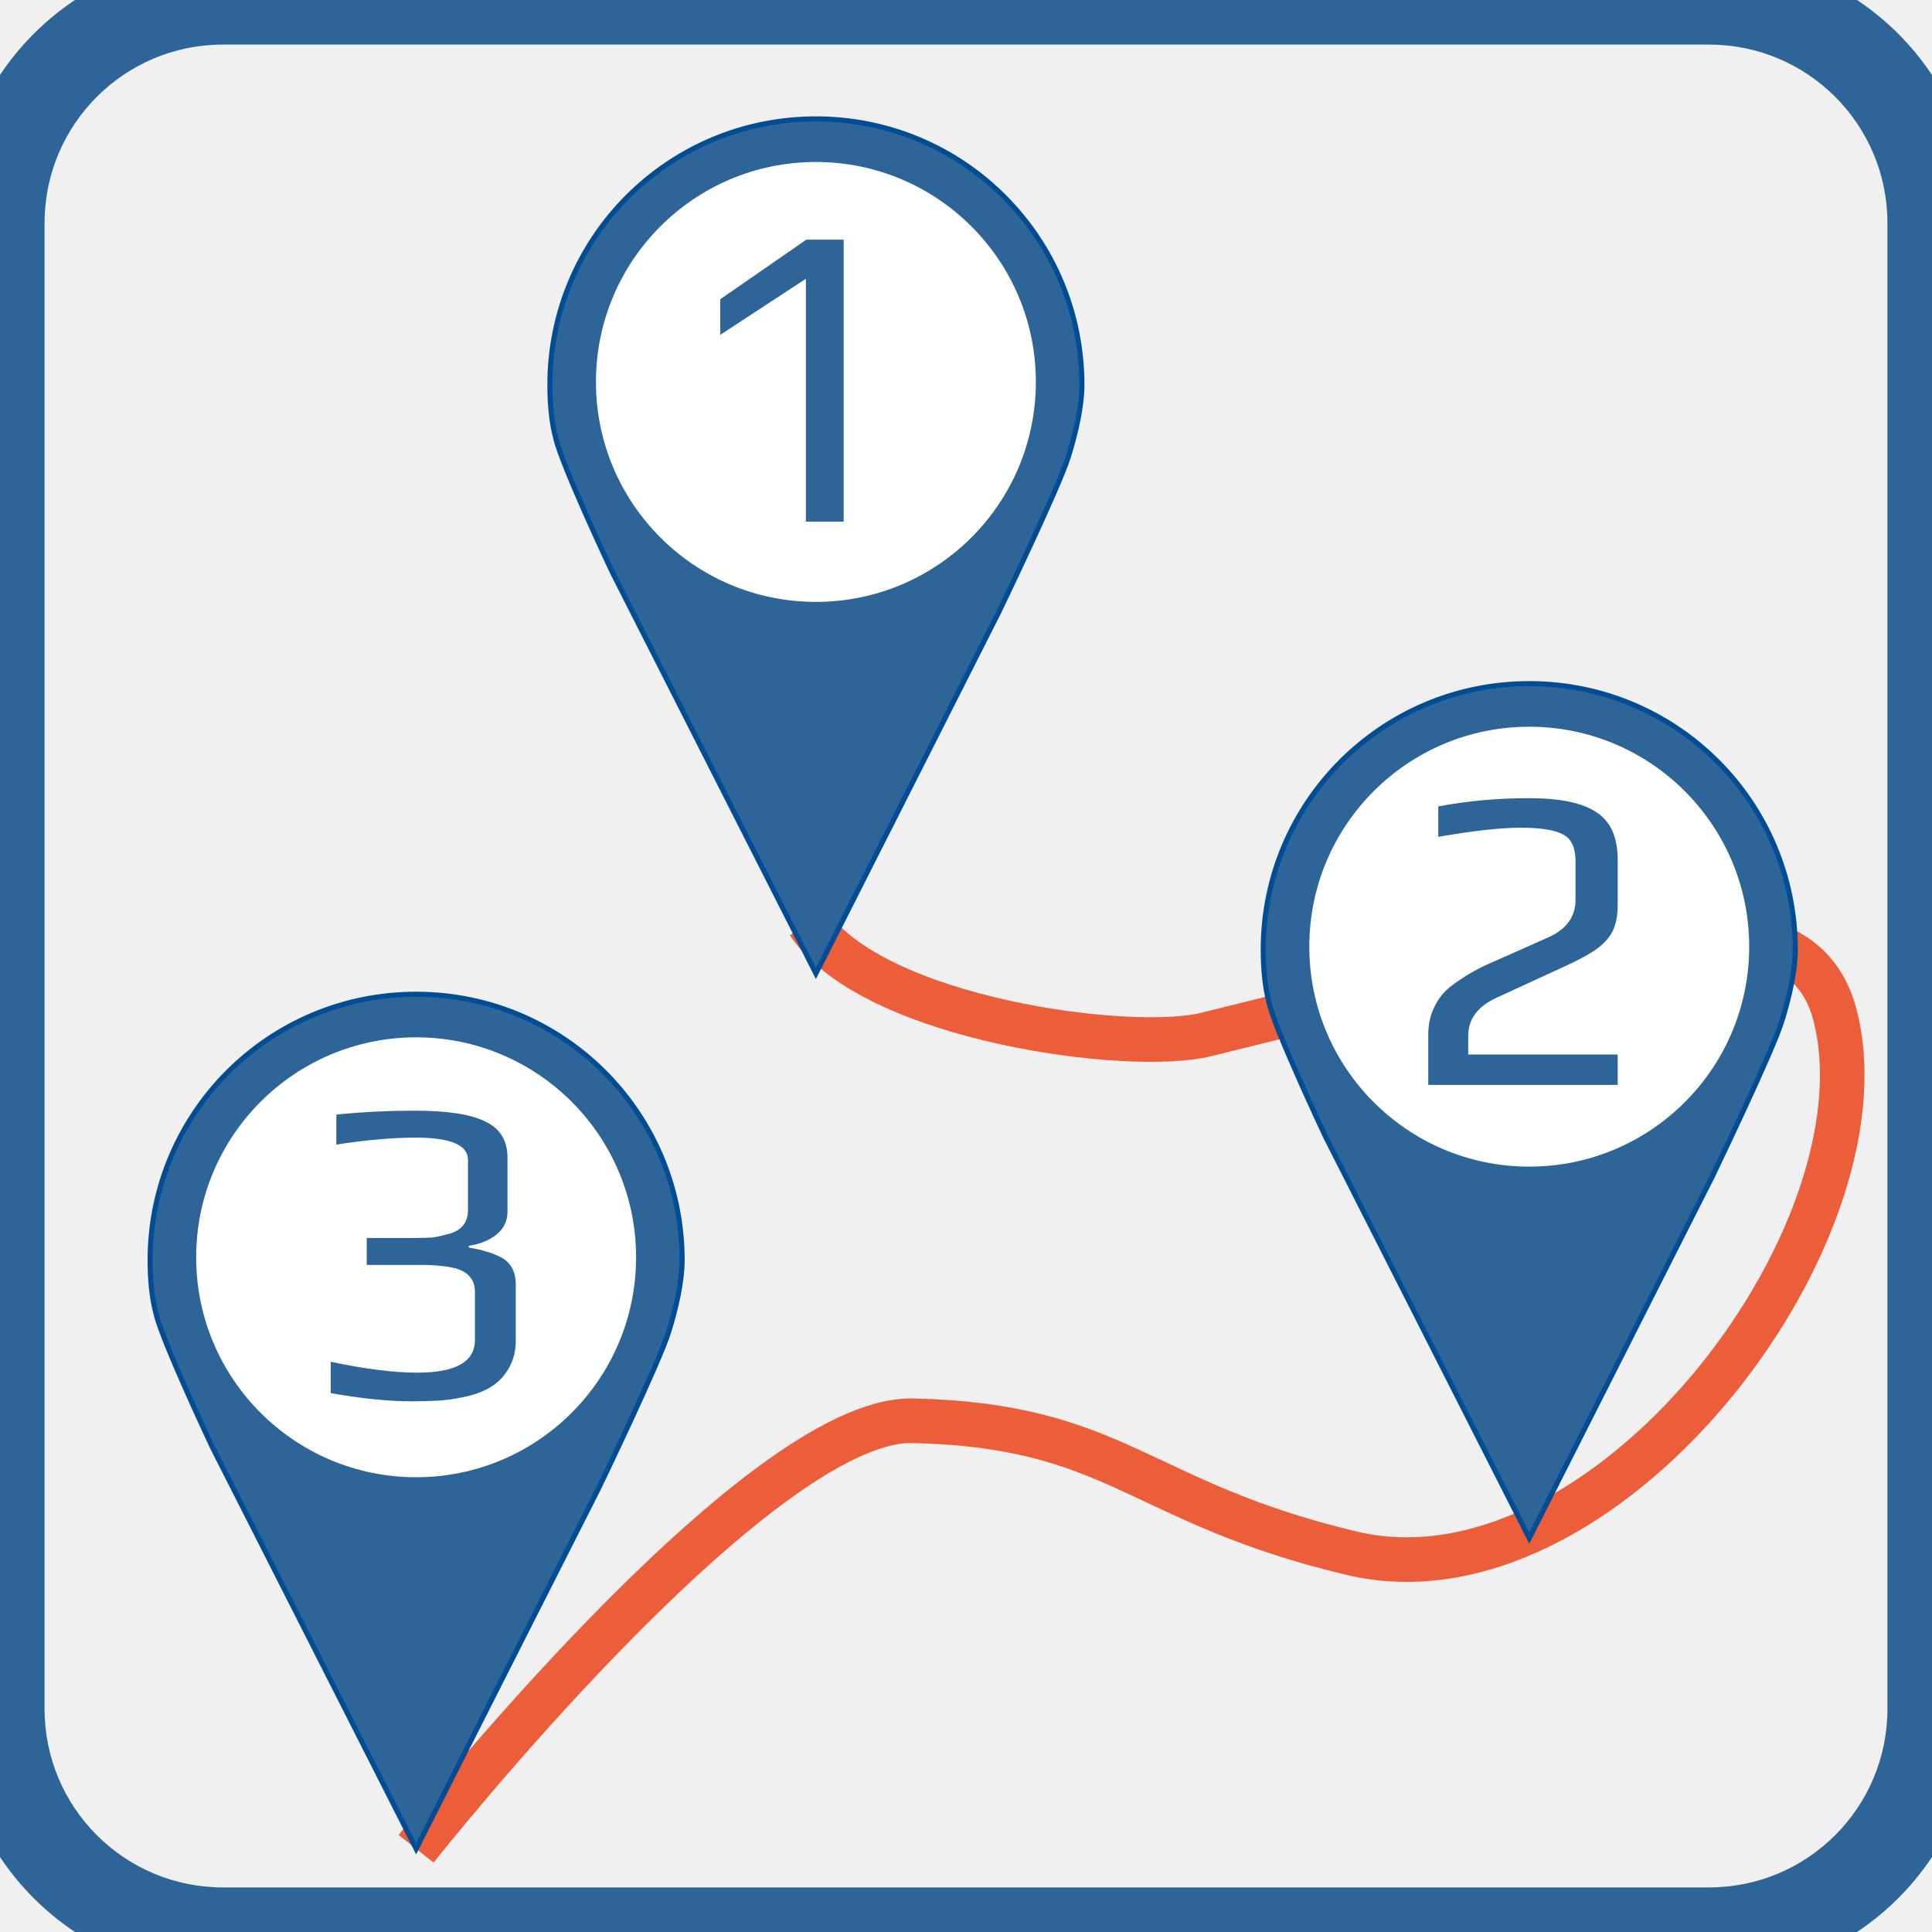
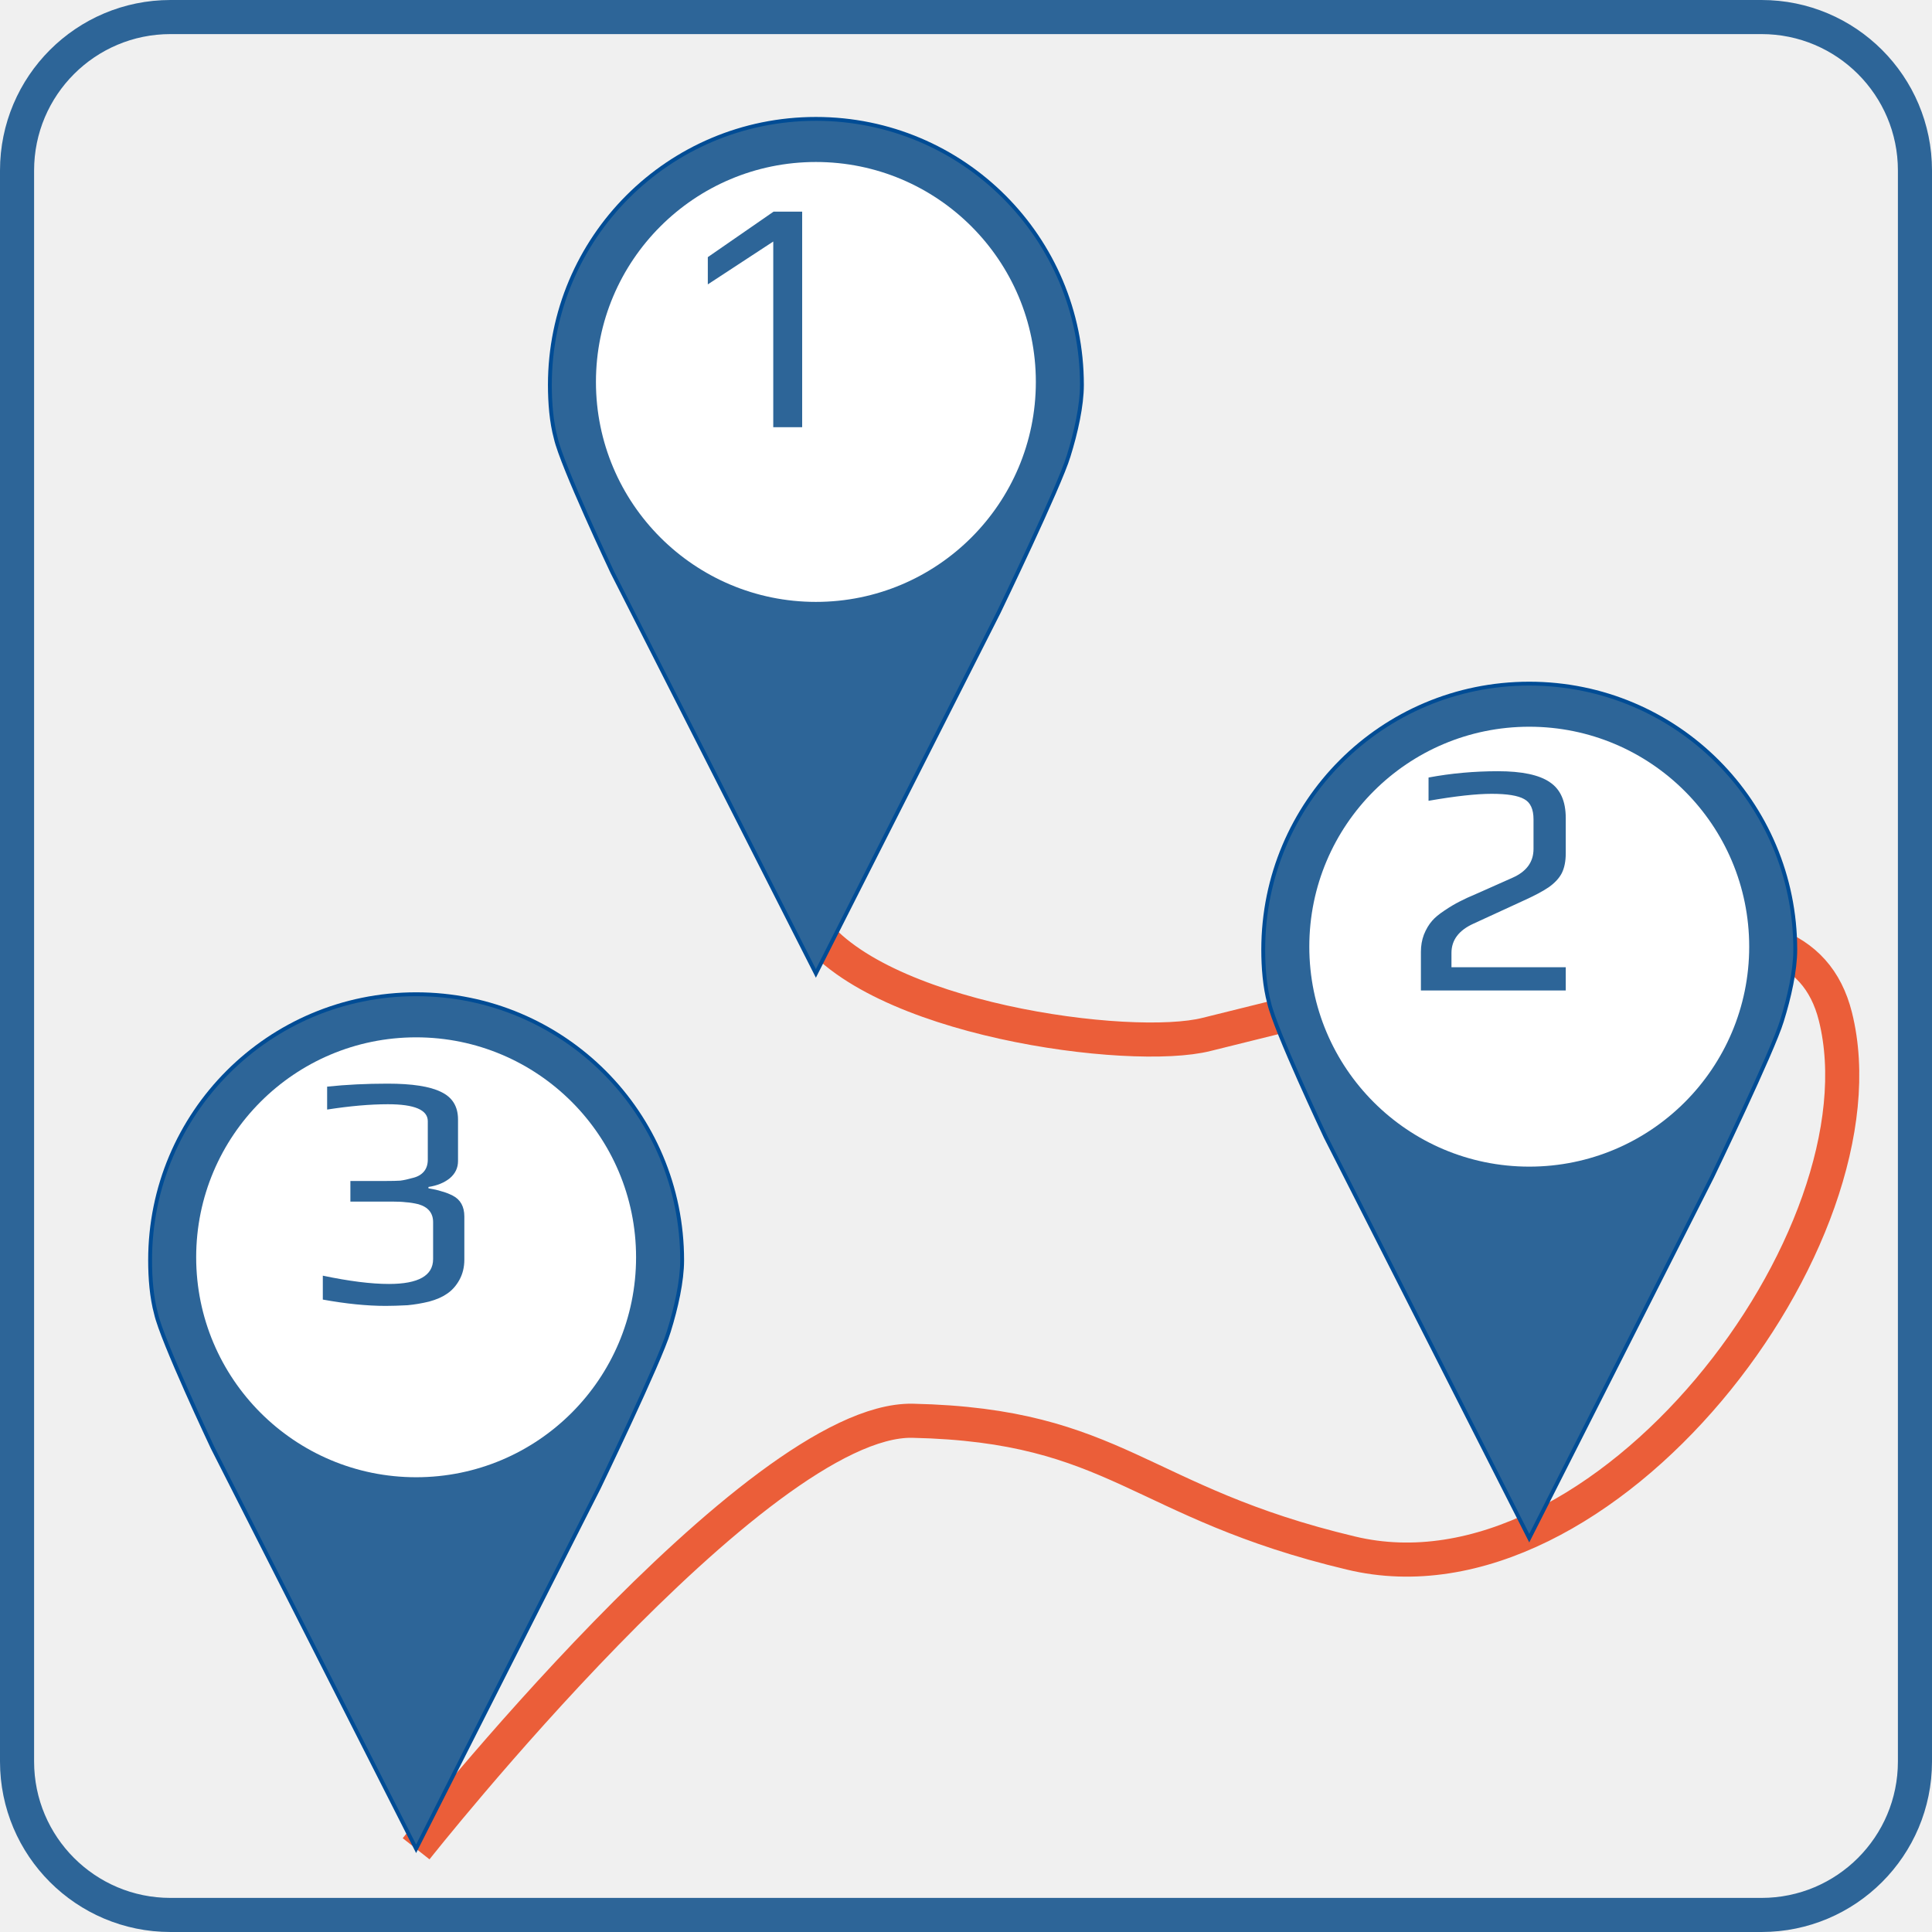
- <svg xmlns="http://www.w3.org/2000/svg" width="130" height="130" viewBox="0 0 130 130" fill="none">
-   <path d="M28 124.4C28 124.4 50.9 95.4 61.4 95.6C75.2 95.9 76.6 101.1 90.9 104.5C107.9 108.6 127.2 83.2 123.5 68.4C121 58.4 105.3 63.7 81.2 69.6C76.1 70.9 58.7 68.6 54.4 62.1" stroke="#EB5E39" stroke-width="3" stroke-miterlimit="10" />
-   <path d="M45.9 84.8C45.9 74.9 37.9 66.9 28 66.9C18.1 66.9 10.1 74.9 10.1 84.8C10.1 86 10.2 87.3 10.5 88.4C10.9 90.2 14.3 97.4 14.3 97.4L28 124.4L40.3 100.1C40.3 100.1 44.4 91.6 45 89.6C45.5 88 45.9 86.2 45.9 84.8Z" fill="#2D6598" stroke="#004C95" stroke-width="0.34" stroke-miterlimit="10" />
-   <path d="M72.8 25.9C72.8 16 64.8 8 54.9 8C45 8 37 16 37 25.9C37 27.1 37.1 28.4 37.4 29.5C37.8 31.3 41.2 38.5 41.2 38.5L54.9 65.5L67.2 41.2C67.2 41.2 71.3 32.7 71.9 30.7C72.4 29.1 72.8 27.3 72.8 25.9Z" fill="#2D6598" stroke="#004C95" stroke-width="0.34" stroke-miterlimit="10" />
-   <path d="M120.8 63.9C120.8 54 112.8 46 102.9 46C93 46 85 54 85 63.9C85 65.1 85.1 66.4 85.4 67.5C85.8 69.3 89.2 76.5 89.2 76.5L102.9 103.5L115.2 79.2C115.2 79.2 119.3 70.7 119.9 68.7C120.4 67.1 120.8 65.3 120.8 63.9Z" fill="#2D6598" stroke="#004C95" stroke-width="0.34" stroke-miterlimit="10" />
-   <path d="M28 99.4C36.174 99.4 42.8 92.774 42.8 84.6C42.8 76.426 36.174 69.8 28 69.8C19.826 69.8 13.2 76.426 13.2 84.6C13.2 92.774 19.826 99.4 28 99.4Z" fill="white" />
-   <path d="M54.9 40.5C63.074 40.5 69.7 33.874 69.7 25.7C69.7 17.526 63.074 10.9 54.9 10.9C46.726 10.9 40.1 17.526 40.1 25.7C40.1 33.874 46.726 40.5 54.9 40.5Z" fill="white" />
-   <path d="M102.9 78.5C111.074 78.5 117.7 71.874 117.7 63.7C117.7 55.526 111.074 48.9 102.9 48.9C94.726 48.9 88.1 55.526 88.1 63.7C88.1 71.874 94.726 78.5 102.9 78.5Z" fill="white" />
-   <path d="M27.776 94.292C26.139 94.292 24.297 94.107 22.251 93.737V91.632C24.57 92.119 26.509 92.363 28.068 92.363C30.66 92.363 31.956 91.632 31.956 90.171V86.926C31.956 86.127 31.527 85.601 30.67 85.347C30.26 85.25 29.89 85.192 29.559 85.172C29.247 85.133 28.838 85.114 28.331 85.114H24.677V83.301H27.834C28.341 83.301 28.75 83.291 29.062 83.272C29.374 83.233 29.734 83.155 30.143 83.038C30.572 82.941 30.904 82.755 31.137 82.483C31.371 82.21 31.488 81.859 31.488 81.43V78.039C31.488 77.046 30.319 76.549 27.98 76.549C26.421 76.549 24.638 76.704 22.631 77.016V74.999C24.307 74.824 26.08 74.736 27.951 74.736C30.114 74.736 31.683 74.98 32.657 75.467C33.651 75.935 34.148 76.743 34.148 77.893V81.547C34.148 82.151 33.905 82.658 33.417 83.067C32.93 83.457 32.307 83.71 31.547 83.827V83.944C32.014 84.022 32.394 84.11 32.687 84.207C32.998 84.285 33.33 84.412 33.681 84.587C34.363 84.938 34.704 85.552 34.704 86.429V90.229C34.704 90.892 34.557 91.486 34.265 92.012C33.973 92.538 33.603 92.948 33.154 93.24C32.765 93.513 32.248 93.737 31.605 93.912C30.962 94.068 30.329 94.175 29.705 94.234C28.964 94.273 28.321 94.292 27.776 94.292Z" fill="#2D6598" />
-   <path d="M54.225 18.759L48.466 22.53V20.133L54.254 16.128H56.768V35.1H54.225V18.759Z" fill="#2D6598" />
-   <path d="M96.105 69.609C96.105 69.063 96.192 68.557 96.368 68.089C96.563 67.602 96.806 67.193 97.099 66.861C97.332 66.588 97.683 66.296 98.151 65.984C98.638 65.653 99.096 65.38 99.525 65.166C99.895 64.971 100.382 64.747 100.986 64.493L104.143 63.09C105.391 62.545 106.014 61.697 106.014 60.547V57.946C106.014 57.049 105.741 56.455 105.196 56.162C104.65 55.851 103.695 55.695 102.331 55.695C100.986 55.695 99.135 55.899 96.777 56.309V54.262C98.745 53.892 100.782 53.707 102.886 53.707C104.991 53.707 106.511 54.029 107.447 54.672C108.382 55.295 108.85 56.348 108.85 57.829V60.927C108.85 61.629 108.733 62.213 108.499 62.681C108.265 63.129 107.885 63.539 107.359 63.909C106.852 64.26 106.102 64.659 105.108 65.107L100.723 67.124C99.437 67.709 98.794 68.567 98.794 69.697V70.954H108.85V73H96.105V69.609Z" fill="#2D6598" />
-   <path d="M15 3H115V-3H15V3ZM127 15V115H133V15H127ZM115 127H15V133H115V127ZM3 115V15H-3V115H3ZM15 127C8.373 127 3 121.627 3 115H-3C-3 124.941 5.059 133 15 133V127ZM127 115C127 121.627 121.627 127 115 127V133C124.941 133 133 124.941 133 115H127ZM115 3C121.627 3 127 8.373 127 15H133C133 5.059 124.941 -3 115 -3V3ZM15 -3C5.059 -3 -3 5.059 -3 15H3C3 8.373 8.373 3 15 3V-3Z" fill="#2D6598" />
+ <svg xmlns="http://www.w3.org/2000/svg" width="170" height="170" viewBox="0 0 170 170" fill="none">
+   <path d="M36.615 162.677C36.615 162.677 66.561 124.754 80.292 125.015C98.338 125.408 100.169 132.208 118.869 136.654C141.1 142.015 166.338 108.8 161.5 89.446C158.231 76.369 137.7 83.3 106.185 91.015C99.515 92.715 76.761 89.708 71.138 81.208" stroke="#EB5E39" stroke-width="3" stroke-miterlimit="10" />
+   <path d="M60.023 110.892C60.023 97.946 49.562 87.485 36.615 87.485C23.669 87.485 13.208 97.946 13.208 110.892C13.208 112.462 13.338 114.162 13.731 115.6C14.254 117.954 18.7 127.369 18.7 127.369L36.615 162.677L52.7 130.9C52.7 130.9 58.062 119.785 58.846 117.169C59.5 115.077 60.023 112.723 60.023 110.892Z" fill="#2D6598" stroke="#004C95" stroke-width="0.34" stroke-miterlimit="10" />
+   <path d="M95.2 33.869C95.2 20.923 84.739 10.461 71.792 10.461C58.846 10.461 48.385 20.923 48.385 33.869C48.385 35.438 48.515 37.139 48.908 38.577C49.431 40.931 53.877 50.346 53.877 50.346L71.792 85.654L87.877 53.877C87.877 53.877 93.239 42.761 94.023 40.146C94.677 38.054 95.2 35.7 95.2 33.869Z" fill="#2D6598" stroke="#004C95" stroke-width="0.34" stroke-miterlimit="10" />
+   <path d="M157.969 83.562C157.969 70.615 147.508 60.154 134.562 60.154C121.615 60.154 111.154 70.615 111.154 83.562C111.154 85.131 111.285 86.831 111.677 88.269C112.2 90.623 116.646 100.038 116.646 100.038L134.562 135.346L150.646 103.569C150.646 103.569 156.008 92.454 156.792 89.838C157.446 87.746 157.969 85.392 157.969 83.562Z" fill="#2D6598" stroke="#004C95" stroke-width="0.34" stroke-miterlimit="10" />
+   <path d="M36.615 129.985C47.304 129.985 55.969 121.32 55.969 110.631C55.969 99.942 47.304 91.277 36.615 91.277C25.927 91.277 17.262 99.942 17.262 110.631C17.262 121.32 25.927 129.985 36.615 129.985Z" fill="white" />
+   <path d="M71.792 52.962C82.481 52.962 91.146 44.297 91.146 33.608C91.146 22.919 82.481 14.254 71.792 14.254C61.103 14.254 52.438 22.919 52.438 33.608C52.438 44.297 61.103 52.962 71.792 52.962Z" fill="white" />
+   <path d="M134.562 102.654C145.25 102.654 153.915 93.989 153.915 83.3C153.915 72.611 145.25 63.946 134.562 63.946C123.873 63.946 115.208 72.611 115.208 83.3C115.208 93.989 123.873 102.654 134.562 102.654Z" fill="white" />
+   <path d="M33.929 114.908C32.292 114.908 30.451 114.723 28.405 114.352V112.248C30.724 112.735 32.663 112.978 34.222 112.978C36.814 112.978 38.11 112.248 38.11 110.786V107.541C38.11 106.742 37.681 106.216 36.824 105.963C36.414 105.865 36.044 105.807 35.713 105.787C35.401 105.748 34.992 105.729 34.485 105.729H30.831V103.916H33.988C34.495 103.916 34.904 103.907 35.216 103.887C35.528 103.848 35.888 103.77 36.297 103.653C36.726 103.556 37.057 103.371 37.291 103.098C37.525 102.825 37.642 102.474 37.642 102.046V98.655C37.642 97.661 36.473 97.164 34.134 97.164C32.575 97.164 30.792 97.32 28.785 97.632V95.615C30.461 95.439 32.234 95.352 34.105 95.352C36.268 95.352 37.837 95.595 38.811 96.082C39.805 96.55 40.302 97.359 40.302 98.509V102.163C40.302 102.767 40.059 103.273 39.571 103.683C39.084 104.072 38.461 104.326 37.7 104.443V104.56C38.168 104.638 38.548 104.725 38.84 104.823C39.152 104.901 39.484 105.027 39.834 105.203C40.516 105.553 40.858 106.167 40.858 107.044V110.844C40.858 111.507 40.711 112.101 40.419 112.628C40.127 113.154 39.756 113.563 39.308 113.855C38.918 114.128 38.402 114.352 37.759 114.528C37.116 114.684 36.482 114.791 35.859 114.849C35.118 114.888 34.475 114.908 33.929 114.908Z" fill="#2D6598" />
+   <path d="M68.04 21.252L62.282 25.023V22.626L68.07 18.621H70.584V37.592H68.04V21.252Z" fill="#2D6598" />
+   <path d="M125.028 83.763C125.028 83.217 125.115 82.711 125.291 82.243C125.486 81.756 125.729 81.347 126.022 81.015C126.256 80.742 126.606 80.45 127.074 80.138C127.561 79.807 128.019 79.534 128.448 79.32C128.818 79.125 129.305 78.901 129.91 78.647L133.067 77.244C134.314 76.699 134.937 75.851 134.937 74.701V72.1C134.937 71.203 134.665 70.609 134.119 70.316C133.573 70.004 132.618 69.849 131.254 69.849C129.91 69.849 128.058 70.053 125.7 70.463V68.416C127.668 68.046 129.705 67.861 131.81 67.861C133.914 67.861 135.434 68.182 136.37 68.826C137.305 69.449 137.773 70.501 137.773 71.983V75.081C137.773 75.783 137.656 76.367 137.422 76.835C137.188 77.283 136.808 77.692 136.282 78.063C135.775 78.413 135.025 78.813 134.031 79.261L129.646 81.278C128.36 81.863 127.717 82.72 127.717 83.851V85.108H137.773V87.154H125.028V83.763Z" fill="#2D6598" />
+   <rect x="1.5" y="1.5" width="167" height="167" rx="13.5" stroke="#2D6598" stroke-width="3" />
</svg>
